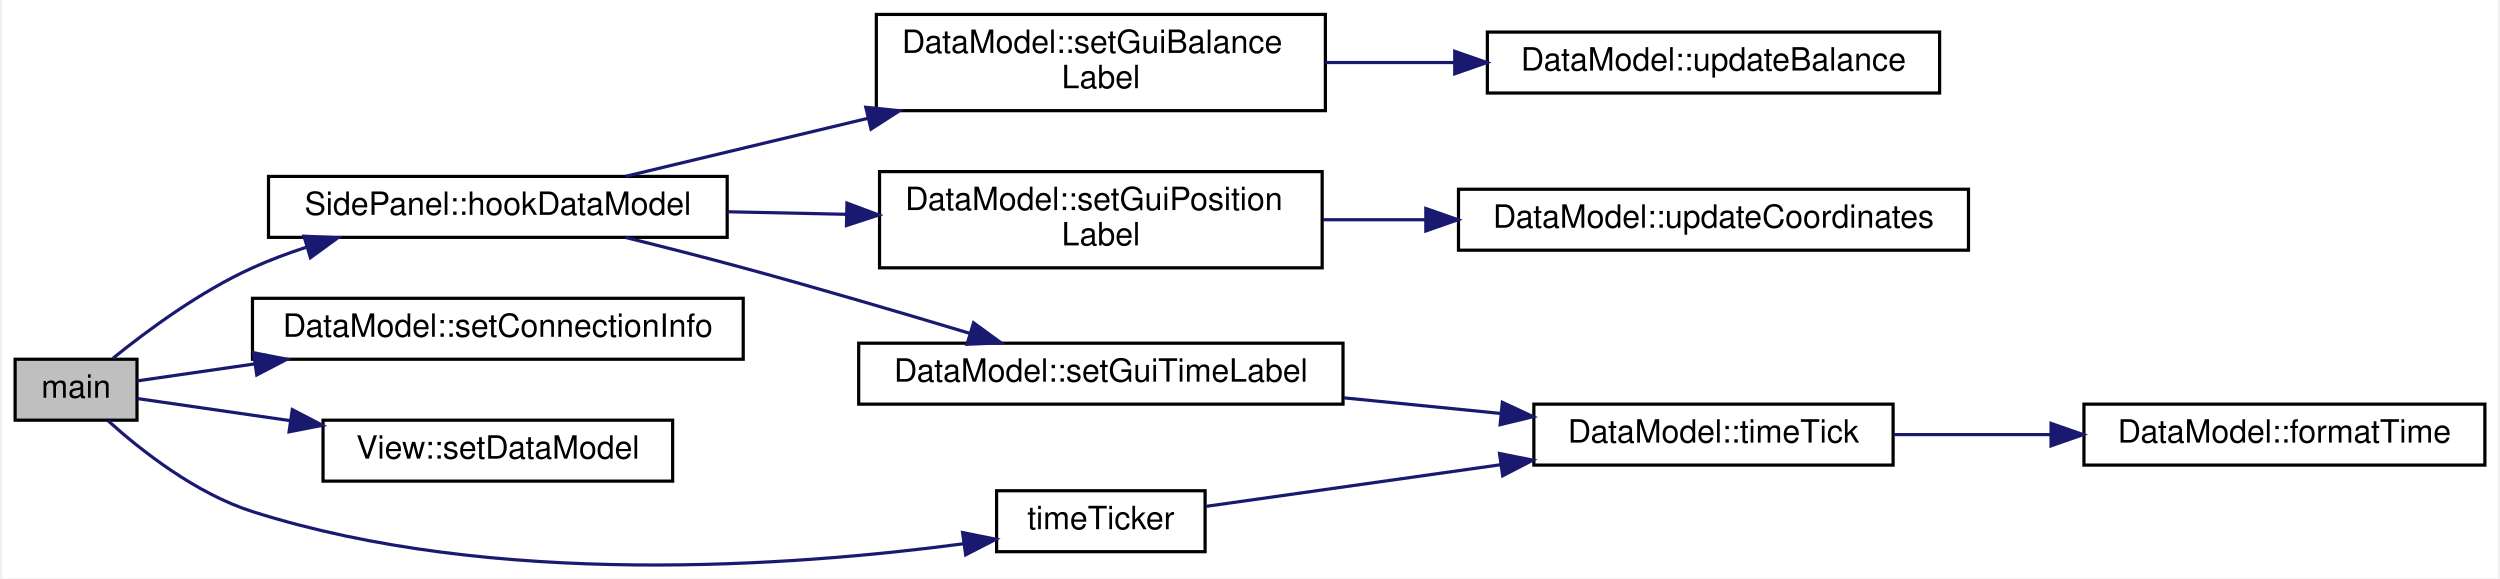
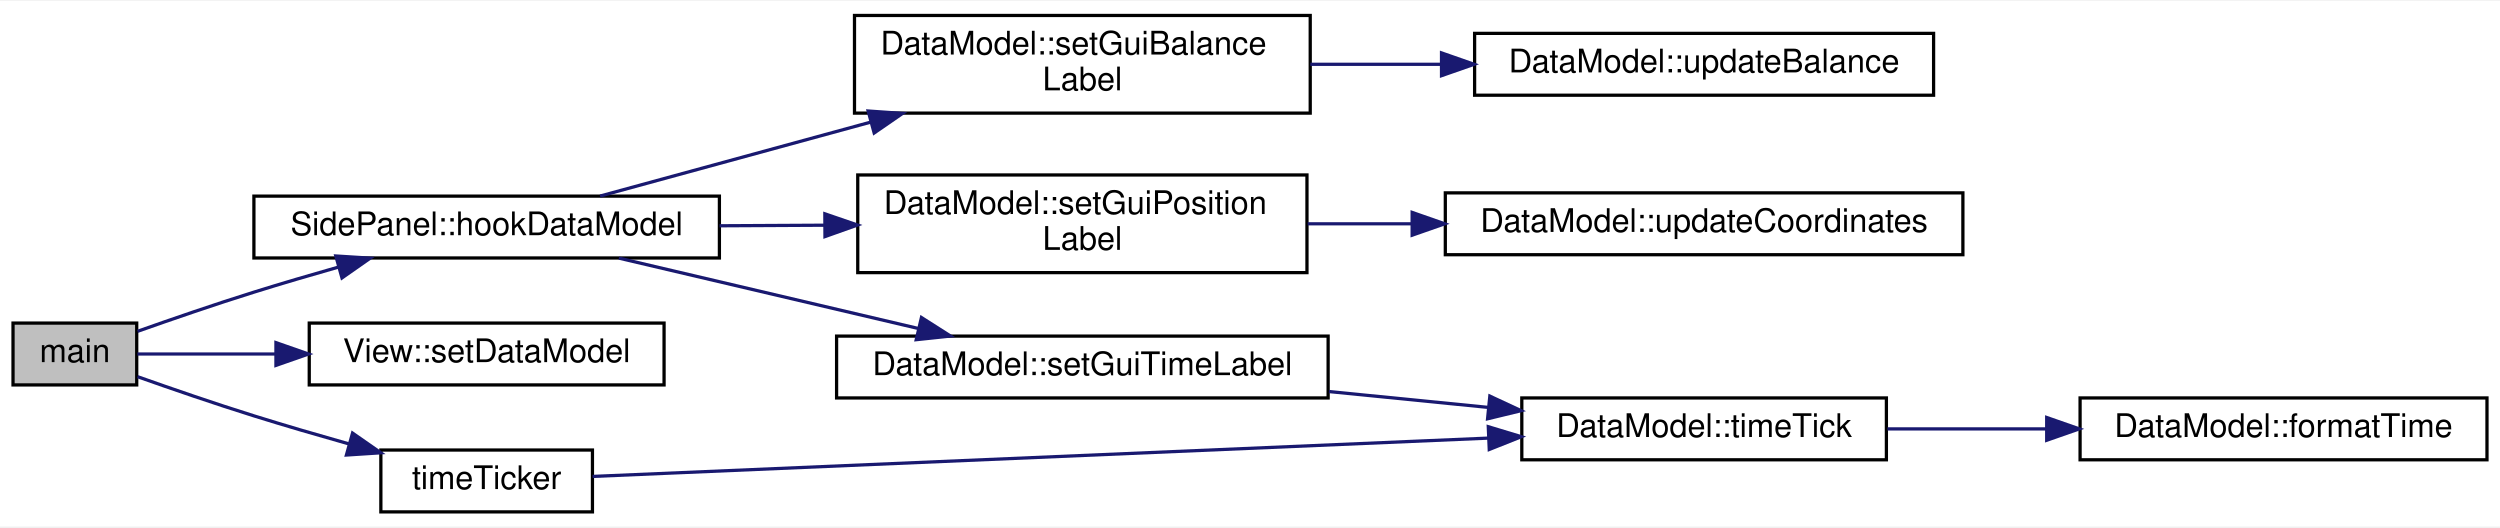
- <svg xmlns="http://www.w3.org/2000/svg" xmlns:xlink="http://www.w3.org/1999/xlink" width="778pt" height="180pt" viewBox="0.00 0.00 778.00 180.33">
-   <g id="graph0" class="graph" transform="scale(1 1) rotate(0) translate(4 176.326)">
-     <polygon fill="#ffffff" stroke="transparent" points="-4,4 -4,-176.326 774,-176.326 774,4 -4,4" />
+ <svg xmlns="http://www.w3.org/2000/svg" xmlns:xlink="http://www.w3.org/1999/xlink" width="768pt" height="162pt" viewBox="0.00 0.00 768.00 161.50">
+   <g id="graph0" class="graph" transform="scale(1 1) rotate(0) translate(4 157.5)">
+     <polygon fill="#ffffff" stroke="transparent" points="-4,4 -4,-157.5 764,-157.5 764,4 -4,4" />
    <g id="node1" class="node">
      <g id="a_node1">
        <a xlink:title="main Startmethode.">
-           <polygon fill="#bfbfbf" stroke="#000000" points="0,-45.326 0,-64.326 38,-64.326 38,-45.326 0,-45.326" />
-           <text text-anchor="middle" x="19" y="-52.326" font-family="Helvetica,sans-Serif" font-size="10.00" fill="#000000">main</text>
+           <polygon fill="#bfbfbf" stroke="#000000" points="0,-39.5 0,-58.5 38,-58.5 38,-39.5 0,-39.5" />
+           <text text-anchor="middle" x="19" y="-46.5" font-family="Helvetica,sans-Serif" font-size="10.00" fill="#000000">main</text>
        </a>
      </g>
    </g>
    <g id="node2" class="node">
      <g id="a_node2">
        <a xlink:href="classSidePanel.html#a26f78ad7518003db89a4ec57d63da2e4" target="_top" xlink:title="SidePanel::hookDataModel Verknüpft ein Datenmodell mit der Anzeige. Dadurch können dann Textfelder et...">
-           <polygon fill="#ffffff" stroke="#000000" points="79,-102.326 79,-121.326 222,-121.326 222,-102.326 79,-102.326" />
-           <text text-anchor="middle" x="150.5" y="-109.326" font-family="Helvetica,sans-Serif" font-size="10.00" fill="#000000">SidePanel::hookDataModel</text>
+           <polygon fill="#ffffff" stroke="#000000" points="74,-78.5 74,-97.5 217,-97.5 217,-78.5 74,-78.5" />
+           <text text-anchor="middle" x="145.5" y="-85.5" font-family="Helvetica,sans-Serif" font-size="10.00" fill="#000000">SidePanel::hookDataModel</text>
        </a>
      </g>
    </g>
    <g id="edge1" class="edge">
-       <path fill="none" stroke="#191970" d="M30.478,-64.614C41.115,-73.215 57.71,-85.472 74,-92.826 79.354,-95.243 85.062,-97.383 90.857,-99.272" />
-       <polygon fill="#191970" stroke="#191970" points="90.058,-102.686 100.642,-102.217 92.075,-95.983 90.058,-102.686" />
+       <path fill="none" stroke="#191970" d="M38.251,-55.967C48.765,-59.691 62.043,-64.266 74,-68 82.403,-70.624 91.411,-73.272 100.104,-75.743" />
+       <polygon fill="#191970" stroke="#191970" points="99.161,-79.114 109.735,-78.448 101.054,-72.374 99.161,-79.114" />
    </g>
    <g id="node10" class="node">
      <g id="a_node10">
-         <a xlink:href="classDataModel.html#a3bbffe568b3bc32a4da5ac21226dad42" target="_top" xlink:title="DataModel::setConnectionInfo Setzt die Verbindungsinformation als String.">
-           <polygon fill="#ffffff" stroke="#000000" points="74,-64.326 74,-83.326 227,-83.326 227,-64.326 74,-64.326" />
-           <text text-anchor="middle" x="150.5" y="-71.326" font-family="Helvetica,sans-Serif" font-size="10.00" fill="#000000">DataModel::setConnectionInfo</text>
+         <a xlink:href="classView.html#a3753656c26f1f7472c5ed8edfe1a1c30" target="_top" xlink:title="View::setDataModel Setzt das Datenmodell. An dieses wird dann kontinuierlich die aktuelle Position we...">
+           <polygon fill="#ffffff" stroke="#000000" points="91,-39.5 91,-58.5 200,-58.5 200,-39.5 91,-39.5" />
+           <text text-anchor="middle" x="145.5" y="-46.5" font-family="Helvetica,sans-Serif" font-size="10.00" fill="#000000">View::setDataModel</text>
        </a>
      </g>
    </g>
    <g id="edge9" class="edge">
-       <path fill="none" stroke="#191970" d="M38.121,-57.589C48.152,-59.038 61.166,-60.919 74.764,-62.883" />
-       <polygon fill="#191970" stroke="#191970" points="74.336,-66.358 84.734,-64.324 75.338,-59.429 74.336,-66.358" />
+       <path fill="none" stroke="#191970" d="M38.213,-49C49.722,-49 65.094,-49 80.598,-49" />
+       <polygon fill="#191970" stroke="#191970" points="80.767,-52.5 90.767,-49 80.767,-45.5 80.767,-52.5" />
    </g>
    <g id="node11" class="node">
      <g id="a_node11">
-         <a xlink:href="classView.html#a3753656c26f1f7472c5ed8edfe1a1c30" target="_top" xlink:title="View::setDataModel Setzt das Datenmodell. An dieses wird dann kontinuierlich die aktuelle Position we...">
-           <polygon fill="#ffffff" stroke="#000000" points="96,-26.326 96,-45.326 205,-45.326 205,-26.326 96,-26.326" />
-           <text text-anchor="middle" x="150.5" y="-33.326" font-family="Helvetica,sans-Serif" font-size="10.00" fill="#000000">View::setDataModel</text>
+         <a xlink:href="main_8cpp.html#ad01ac0e0d4b73391ba10338f3ed07976" target="_top" xlink:title=" ">
+           <polygon fill="#ffffff" stroke="#000000" points="113,-.5 113,-19.5 178,-19.5 178,-.5 113,-.5" />
+           <text text-anchor="middle" x="145.5" y="-7.5" font-family="Helvetica,sans-Serif" font-size="10.00" fill="#000000">timeTicker</text>
        </a>
      </g>
    </g>
    <g id="edge10" class="edge">
-       <path fill="none" stroke="#191970" d="M38.121,-52.063C50.805,-50.231 68.257,-47.709 85.628,-45.199" />
-       <polygon fill="#191970" stroke="#191970" points="86.413,-48.622 95.81,-43.728 85.412,-41.694 86.413,-48.622" />
-     </g>
-     <g id="node12" class="node">
-       <g id="a_node12">
-         <a xlink:href="main_8cpp.html#ad01ac0e0d4b73391ba10338f3ed07976" target="_top" xlink:title=" ">
-           <polygon fill="#ffffff" stroke="#000000" points="306,-4.326 306,-23.326 371,-23.326 371,-4.326 306,-4.326" />
-           <text text-anchor="middle" x="338.5" y="-11.326" font-family="Helvetica,sans-Serif" font-size="10.00" fill="#000000">timeTicker</text>
-         </a>
-       </g>
-     </g>
-     <g id="edge11" class="edge">
-       <path fill="none" stroke="#191970" d="M28.937,-45.177C39.244,-35.891 56.304,-22.455 74,-16.826 149.08,7.056 242.321,.276 295.661,-6.795" />
-       <polygon fill="#191970" stroke="#191970" points="295.392,-10.292 305.779,-8.204 296.358,-3.358 295.392,-10.292" />
+       <path fill="none" stroke="#191970" d="M38.251,-42.033C48.765,-38.309 62.043,-33.734 74,-30 83.406,-27.063 93.57,-24.096 103.2,-21.38" />
+       <polygon fill="#191970" stroke="#191970" points="104.296,-24.708 112.99,-18.652 102.417,-17.965 104.296,-24.708" />
    </g>
    <g id="node3" class="node">
      <g id="a_node3">
        <a xlink:href="classDataModel.html#aa43618b4473a997594d2f971f3e50874" target="_top" xlink:title="DataModel::setGuiBalanceLabel Setzt das Label in welchem der Kontostand dargestellt wird.">
-           <polygon fill="#ffffff" stroke="#000000" points="268.5,-141.826 268.5,-171.826 408.5,-171.826 408.5,-141.826 268.5,-141.826" />
-           <text text-anchor="start" x="276.5" y="-159.826" font-family="Helvetica,sans-Serif" font-size="10.00" fill="#000000">DataModel::setGuiBalance</text>
-           <text text-anchor="middle" x="338.5" y="-148.826" font-family="Helvetica,sans-Serif" font-size="10.00" fill="#000000">Label</text>
+           <polygon fill="#ffffff" stroke="#000000" points="258.5,-123 258.5,-153 398.5,-153 398.5,-123 258.5,-123" />
+           <text text-anchor="start" x="266.5" y="-141" font-family="Helvetica,sans-Serif" font-size="10.00" fill="#000000">DataModel::setGuiBalance</text>
+           <text text-anchor="middle" x="328.5" y="-130" font-family="Helvetica,sans-Serif" font-size="10.00" fill="#000000">Label</text>
        </a>
      </g>
    </g>
    <g id="edge2" class="edge">
-       <path fill="none" stroke="#191970" d="M190.37,-121.369C212.255,-126.608 240.079,-133.268 265.689,-139.398" />
-       <polygon fill="#191970" stroke="#191970" points="265.212,-142.882 275.752,-141.806 266.841,-136.075 265.212,-142.882" />
+       <path fill="none" stroke="#191970" d="M180.352,-97.522C203.821,-103.935 235.489,-112.587 263.521,-120.246" />
+       <polygon fill="#191970" stroke="#191970" points="262.696,-123.649 273.265,-122.909 264.541,-116.897 262.696,-123.649" />
    </g>
    <g id="node5" class="node">
      <g id="a_node5">
        <a xlink:href="classDataModel.html#aacb6a19e48624b83281db172ef01ef4f" target="_top" xlink:title="DataModel::setGuiTimeLabel Setzt das Label in welchem die Koordinate dargestellt wird.">
-           <polygon fill="#ffffff" stroke="#000000" points="269.5,-92.826 269.5,-122.826 407.5,-122.826 407.5,-92.826 269.5,-92.826" />
-           <text text-anchor="start" x="277.5" y="-110.826" font-family="Helvetica,sans-Serif" font-size="10.00" fill="#000000">DataModel::setGuiPosition</text>
-           <text text-anchor="middle" x="338.5" y="-99.826" font-family="Helvetica,sans-Serif" font-size="10.00" fill="#000000">Label</text>
+           <polygon fill="#ffffff" stroke="#000000" points="259.5,-74 259.5,-104 397.5,-104 397.5,-74 259.5,-74" />
+           <text text-anchor="start" x="267.5" y="-92" font-family="Helvetica,sans-Serif" font-size="10.00" fill="#000000">DataModel::setGuiPosition</text>
+           <text text-anchor="middle" x="328.5" y="-81" font-family="Helvetica,sans-Serif" font-size="10.00" fill="#000000">Label</text>
        </a>
      </g>
    </g>
    <g id="edge4" class="edge">
-       <path fill="none" stroke="#191970" d="M222.111,-110.302C234.19,-110.045 246.793,-109.777 259.057,-109.516" />
-       <polygon fill="#191970" stroke="#191970" points="259.337,-113.011 269.26,-109.299 259.188,-106.013 259.337,-113.011" />
+       <path fill="none" stroke="#191970" d="M217.039,-88.391C227.598,-88.449 238.531,-88.508 249.236,-88.567" />
+       <polygon fill="#191970" stroke="#191970" points="249.391,-92.068 259.41,-88.623 249.429,-85.068 249.391,-92.068" />
    </g>
    <g id="node7" class="node">
      <g id="a_node7">
        <a xlink:href="classDataModel.html#ab74444c84fdf3bd06ba46c80463dfe5b" target="_top" xlink:title="DataModel::setGuiTimeLabel Setzt das Label in welchem die Zeit dargestellt wird.">
-           <polygon fill="#ffffff" stroke="#000000" points="263,-50.326 263,-69.326 414,-69.326 414,-50.326 263,-50.326" />
-           <text text-anchor="middle" x="338.5" y="-57.326" font-family="Helvetica,sans-Serif" font-size="10.00" fill="#000000">DataModel::setGuiTimeLabel</text>
+           <polygon fill="#ffffff" stroke="#000000" points="253,-35.5 253,-54.5 404,-54.5 404,-35.5 253,-35.5" />
+           <text text-anchor="middle" x="328.5" y="-42.5" font-family="Helvetica,sans-Serif" font-size="10.00" fill="#000000">DataModel::setGuiTimeLabel</text>
        </a>
      </g>
    </g>
    <g id="edge6" class="edge">
-       <path fill="none" stroke="#191970" d="M190.292,-102.298C202.132,-99.367 215.116,-96.059 227,-92.826 250.543,-86.422 276.708,-78.709 297.772,-72.351" />
-       <polygon fill="#191970" stroke="#191970" points="298.811,-75.694 307.365,-69.443 296.78,-68.995 298.811,-75.694" />
+       <path fill="none" stroke="#191970" d="M186.114,-78.457C213.241,-72.083 249.119,-63.652 278.073,-56.849" />
+       <polygon fill="#191970" stroke="#191970" points="279.066,-60.211 288,-54.516 277.464,-53.397 279.066,-60.211" />
    </g>
    <g id="node4" class="node">
      <g id="a_node4">
        <a xlink:href="classDataModel.html#abc9c6c796348870e45fda933739585d5" target="_top" xlink:title="DataModel::updateBalance Aktualisiert den Kontostand. Auch in Anzeigen etc.">
-           <polygon fill="#ffffff" stroke="#000000" points="459,-147.326 459,-166.326 600,-166.326 600,-147.326 459,-147.326" />
-           <text text-anchor="middle" x="529.5" y="-154.326" font-family="Helvetica,sans-Serif" font-size="10.00" fill="#000000">DataModel::updateBalance</text>
+           <polygon fill="#ffffff" stroke="#000000" points="449,-128.5 449,-147.5 590,-147.5 590,-128.5 449,-128.5" />
+           <text text-anchor="middle" x="519.5" y="-135.5" font-family="Helvetica,sans-Serif" font-size="10.00" fill="#000000">DataModel::updateBalance</text>
        </a>
      </g>
    </g>
    <g id="edge3" class="edge">
-       <path fill="none" stroke="#191970" d="M408.537,-156.826C421.602,-156.826 435.354,-156.826 448.712,-156.826" />
-       <polygon fill="#191970" stroke="#191970" points="448.832,-160.326 458.832,-156.826 448.832,-153.326 448.832,-160.326" />
+       <path fill="none" stroke="#191970" d="M398.537,-138C411.602,-138 425.354,-138 438.712,-138" />
+       <polygon fill="#191970" stroke="#191970" points="438.832,-141.5 448.832,-138 438.832,-134.5 438.832,-141.5" />
    </g>
    <g id="node6" class="node">
      <g id="a_node6">
        <a xlink:href="classDataModel.html#a2dcc97fd7387151077bcb3794b1614af" target="_top" xlink:title="DataModel::updateCoordinates Aktualisiert die Koordinaten des fokussierten Quadrantens.">
-           <polygon fill="#ffffff" stroke="#000000" points="450,-98.326 450,-117.326 609,-117.326 609,-98.326 450,-98.326" />
-           <text text-anchor="middle" x="529.5" y="-105.326" font-family="Helvetica,sans-Serif" font-size="10.00" fill="#000000">DataModel::updateCoordinates</text>
+           <polygon fill="#ffffff" stroke="#000000" points="440,-79.5 440,-98.5 599,-98.5 599,-79.5 440,-79.5" />
+           <text text-anchor="middle" x="519.5" y="-86.5" font-family="Helvetica,sans-Serif" font-size="10.00" fill="#000000">DataModel::updateCoordinates</text>
        </a>
      </g>
    </g>
    <g id="edge5" class="edge">
-       <path fill="none" stroke="#191970" d="M407.725,-107.826C418.081,-107.826 428.884,-107.826 439.592,-107.826" />
-       <polygon fill="#191970" stroke="#191970" points="439.813,-111.326 449.813,-107.826 439.813,-104.326 439.813,-111.326" />
+       <path fill="none" stroke="#191970" d="M397.725,-89C408.081,-89 418.884,-89 429.592,-89" />
+       <polygon fill="#191970" stroke="#191970" points="429.813,-92.5 439.813,-89 429.813,-85.5 429.813,-92.5" />
    </g>
    <g id="node8" class="node">
      <g id="a_node8">
        <a xlink:href="classDataModel.html#a0c605d45cde1e17a0611c004732ac6ee" target="_top" xlink:title="DataModel::timeTick Wird aufgerufen wenn eine Zeiteinheit verstrichen ist. Erhöht den Timecode.">
-           <polygon fill="#ffffff" stroke="#000000" points="473.5,-31.326 473.5,-50.326 585.5,-50.326 585.5,-31.326 473.5,-31.326" />
-           <text text-anchor="middle" x="529.5" y="-38.326" font-family="Helvetica,sans-Serif" font-size="10.00" fill="#000000">DataModel::timeTick</text>
+           <polygon fill="#ffffff" stroke="#000000" points="463.5,-16.5 463.5,-35.5 575.5,-35.5 575.5,-16.5 463.5,-16.5" />
+           <text text-anchor="middle" x="519.5" y="-23.5" font-family="Helvetica,sans-Serif" font-size="10.00" fill="#000000">DataModel::timeTick</text>
        </a>
      </g>
    </g>
    <g id="edge7" class="edge">
-       <path fill="none" stroke="#191970" d="M414.263,-52.289C430.41,-50.683 447.345,-48.998 463.11,-47.43" />
-       <polygon fill="#191970" stroke="#191970" points="463.676,-50.891 473.281,-46.419 462.983,-43.926 463.676,-50.891" />
+       <path fill="none" stroke="#191970" d="M404.263,-37.463C420.41,-35.857 437.345,-34.172 453.11,-32.604" />
+       <polygon fill="#191970" stroke="#191970" points="453.676,-36.065 463.281,-31.593 452.983,-29.1 453.676,-36.065" />
    </g>
    <g id="node9" class="node">
      <g id="a_node9">
        <a xlink:href="classDataModel.html#a0f0049332a55bb6de5bd2d0d53f3b93f" target="_top" xlink:title="DataModel::formatTime Formattiert einen Timecode als String.">
-           <polygon fill="#ffffff" stroke="#000000" points="645,-31.326 645,-50.326 770,-50.326 770,-31.326 645,-31.326" />
-           <text text-anchor="middle" x="707.5" y="-38.326" font-family="Helvetica,sans-Serif" font-size="10.00" fill="#000000">DataModel::formatTime</text>
+           <polygon fill="#ffffff" stroke="#000000" points="635,-16.5 635,-35.5 760,-35.5 760,-16.5 635,-16.5" />
+           <text text-anchor="middle" x="697.5" y="-23.5" font-family="Helvetica,sans-Serif" font-size="10.00" fill="#000000">DataModel::formatTime</text>
        </a>
      </g>
    </g>
    <g id="edge8" class="edge">
-       <path fill="none" stroke="#191970" d="M585.82,-40.826C601.34,-40.826 618.399,-40.826 634.707,-40.826" />
-       <polygon fill="#191970" stroke="#191970" points="634.744,-44.326 644.744,-40.826 634.744,-37.326 634.744,-44.326" />
+       <path fill="none" stroke="#191970" d="M575.82,-26C591.34,-26 608.399,-26 624.707,-26" />
+       <polygon fill="#191970" stroke="#191970" points="624.744,-29.5 634.744,-26 624.744,-22.5 624.744,-29.5" />
    </g>
-     <g id="edge12" class="edge">
-       <path fill="none" stroke="#191970" d="M371.334,-18.467C396.55,-22.032 432.202,-27.072 463.276,-31.464" />
-       <polygon fill="#191970" stroke="#191970" points="462.793,-34.931 473.185,-32.865 463.773,-28 462.793,-34.931" />
+     <g id="edge11" class="edge">
+       <path fill="none" stroke="#191970" d="M178.036,-11.392C239.22,-14.009 372.511,-19.712 453.275,-23.167" />
+       <polygon fill="#191970" stroke="#191970" points="453.199,-26.667 463.339,-23.597 453.498,-19.673 453.199,-26.667" />
    </g>
  </g>
</svg>
